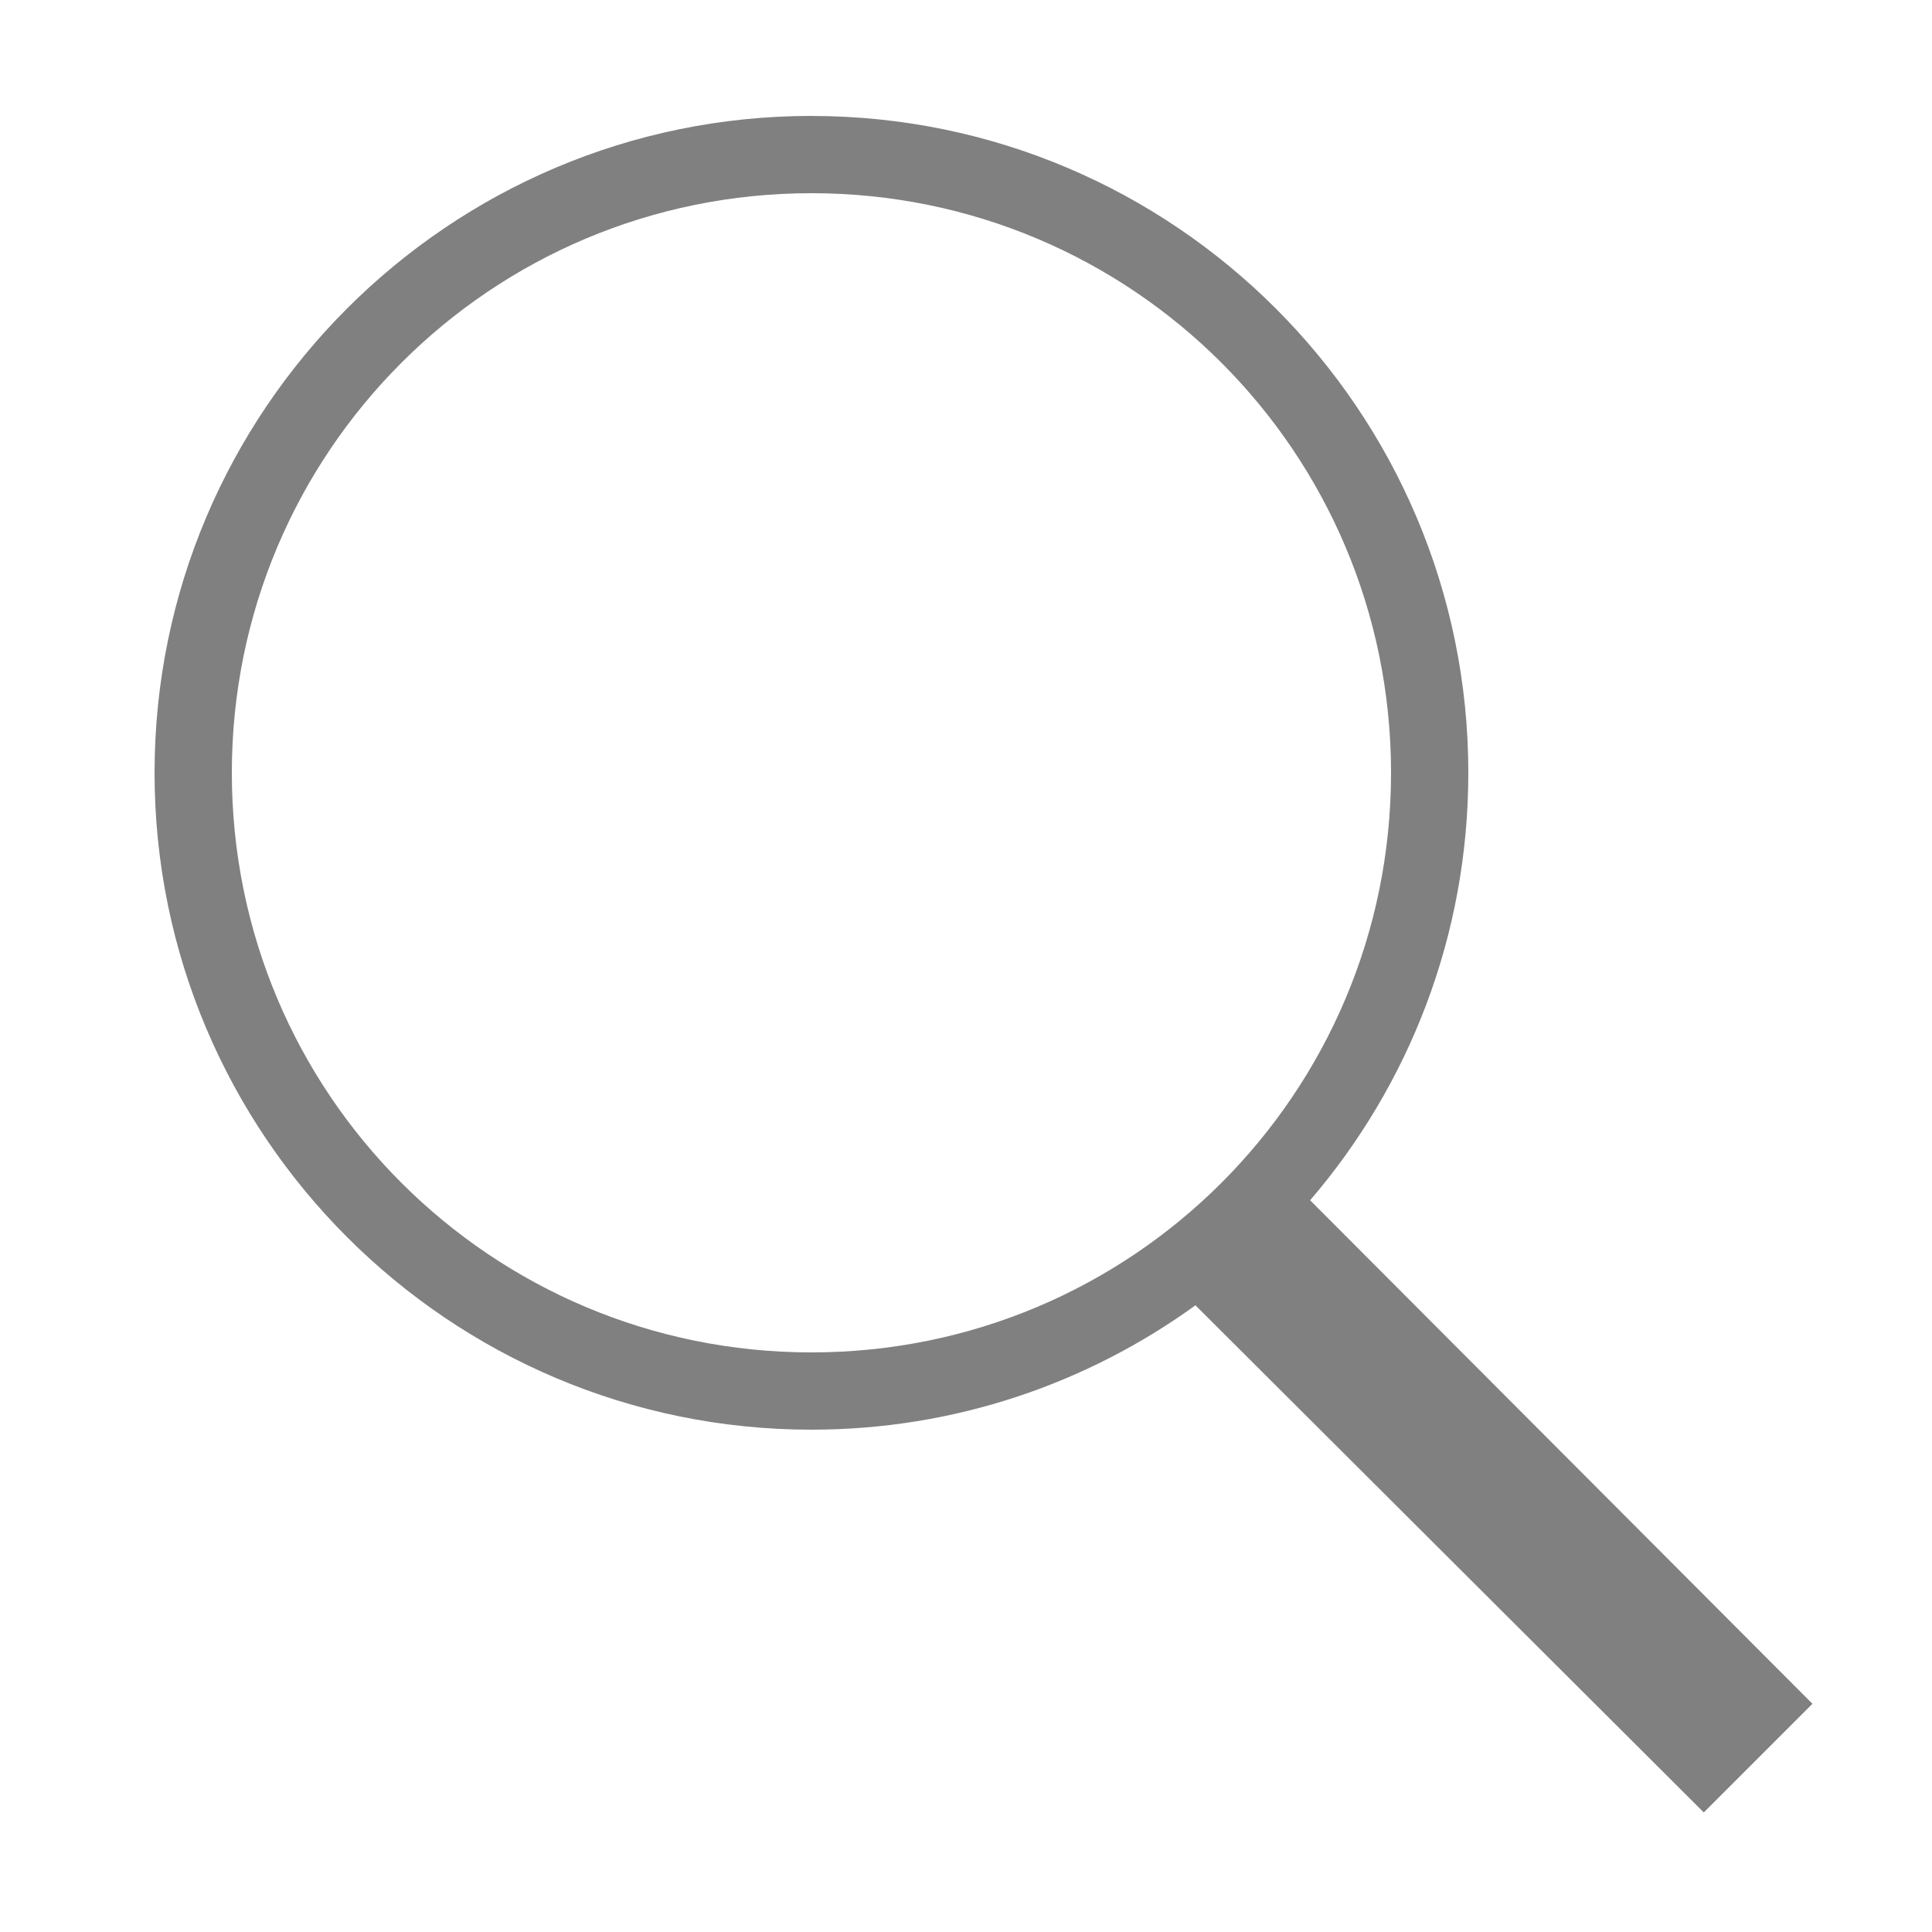
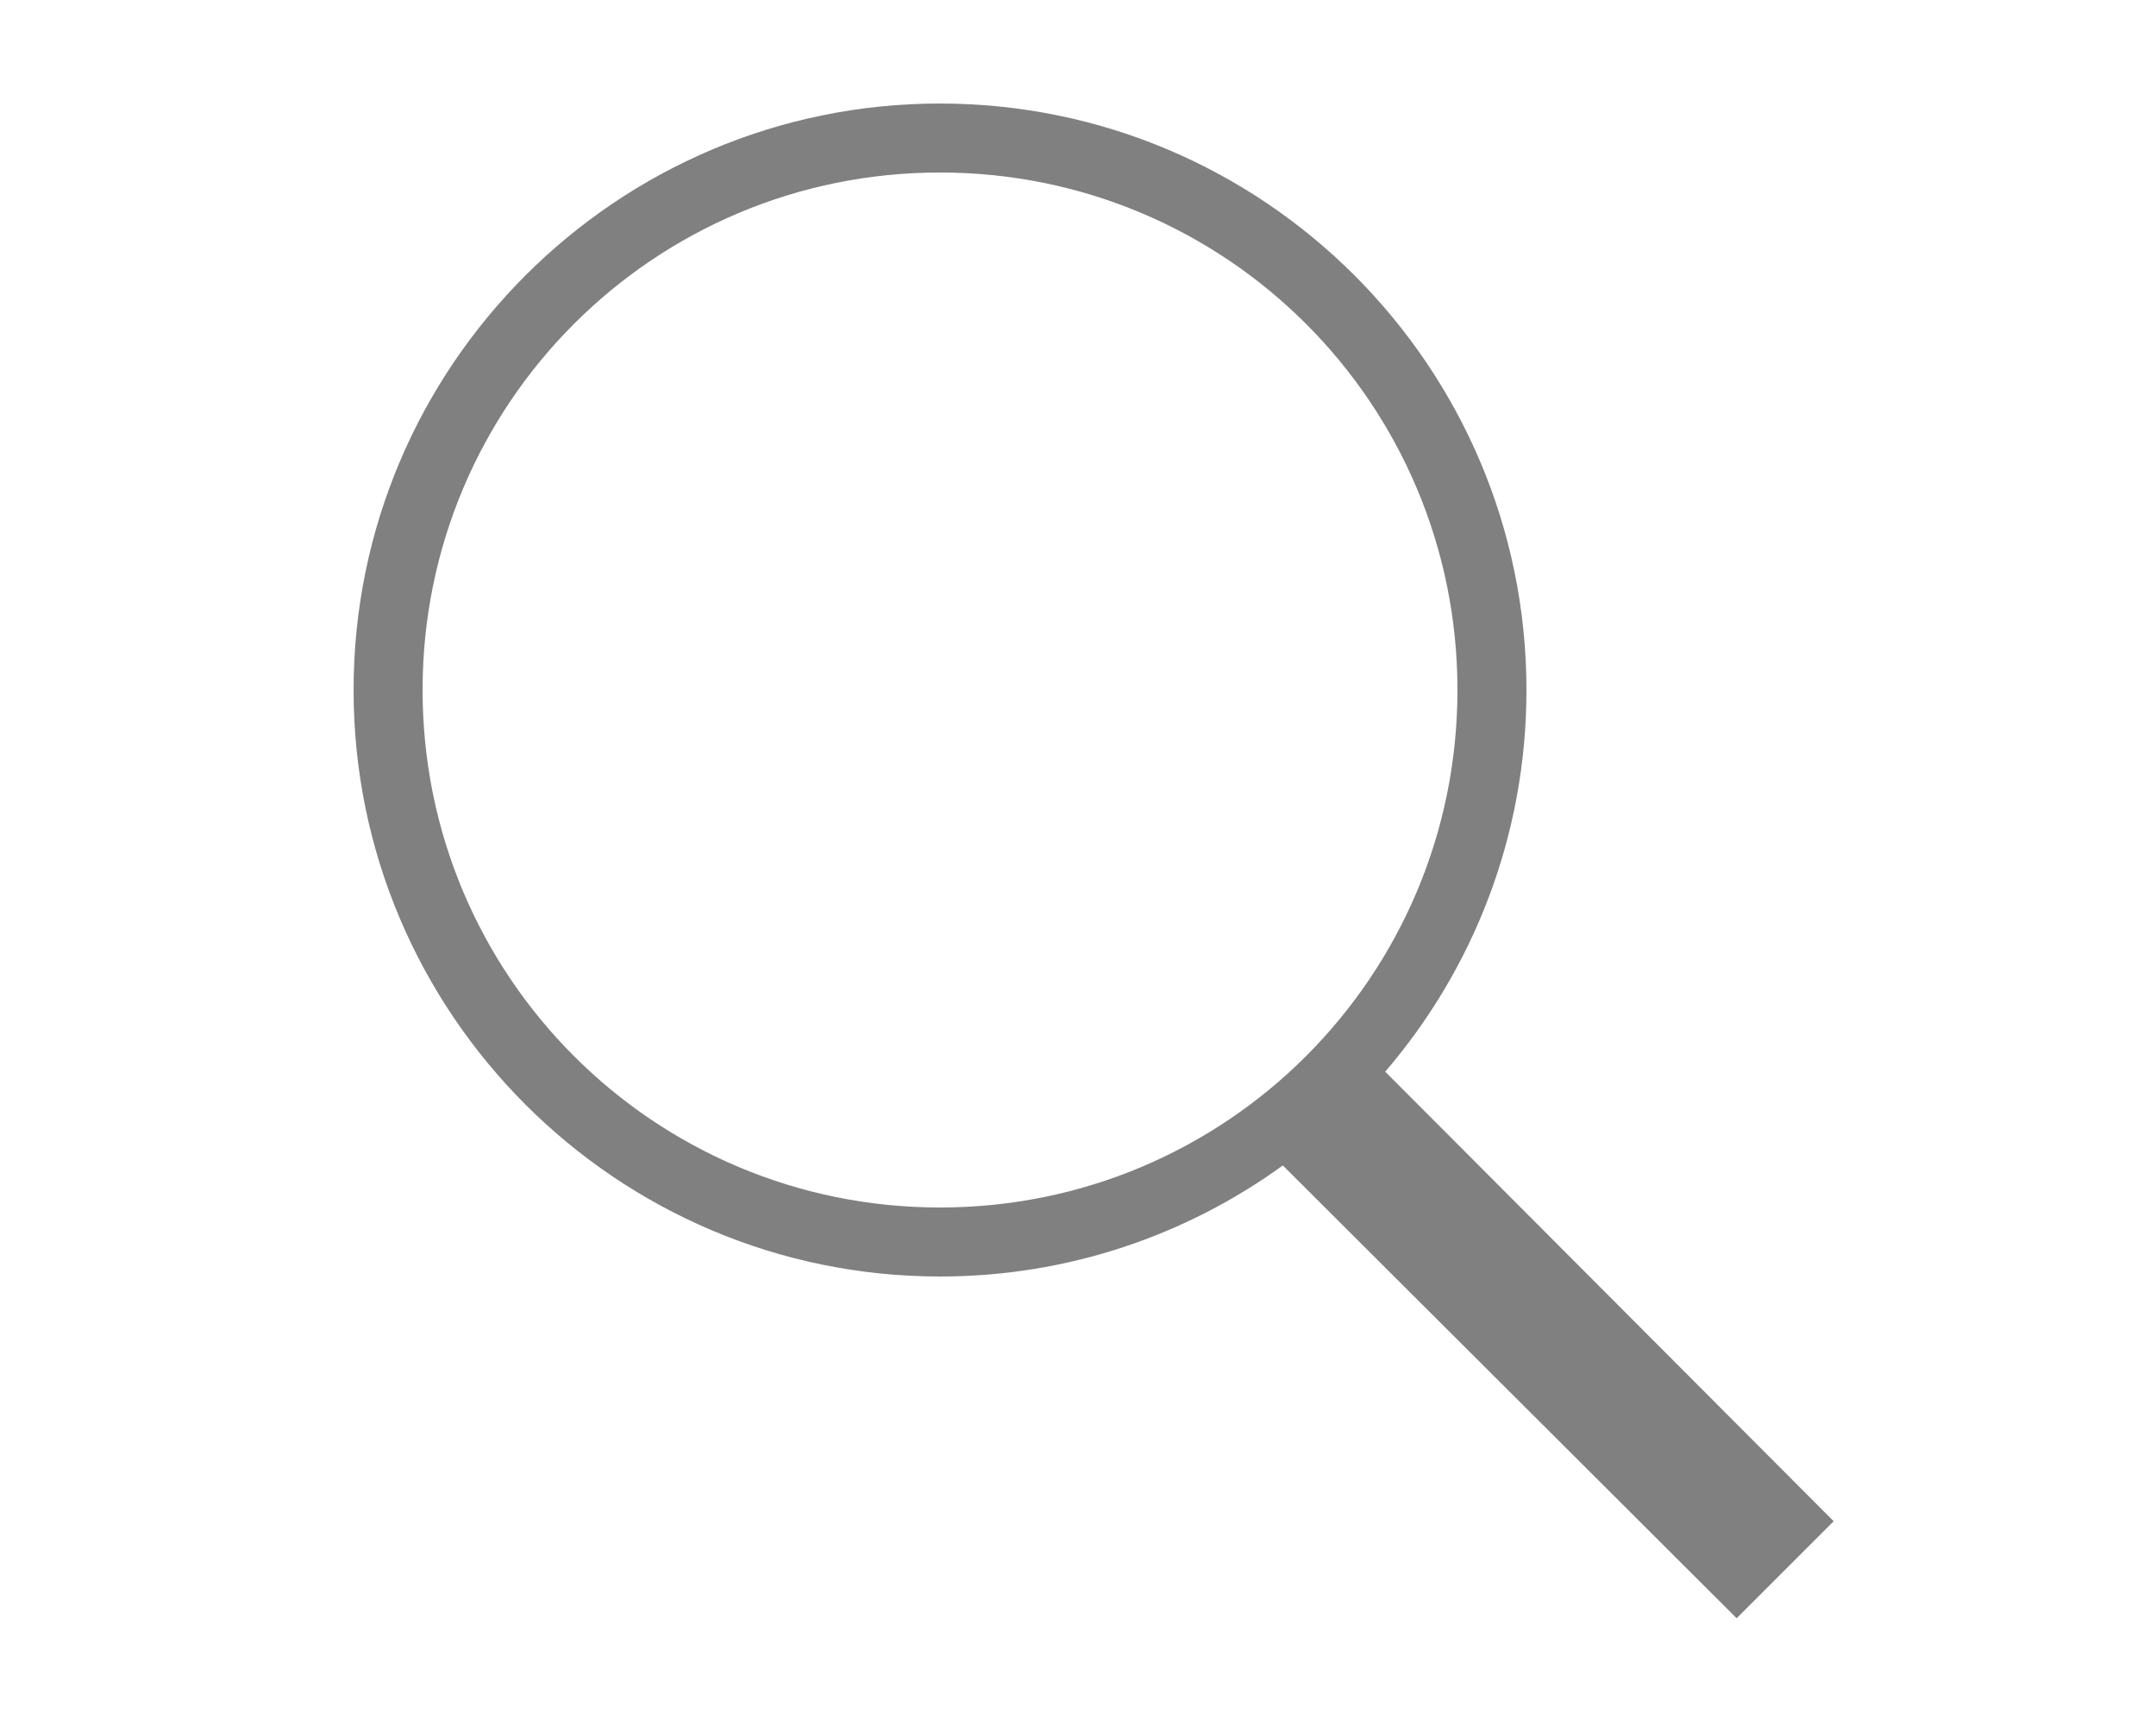
- <svg xmlns="http://www.w3.org/2000/svg" viewBox="0,0,256,256" width="26px" height="26px" fill-rule="nonzero">
+ <svg xmlns="http://www.w3.org/2000/svg" viewBox="0,0,256,256" width="20px" height="16px" fill-rule="nonzero">
  <g fill="grey" fill-rule="nonzero" stroke="none" stroke-width="1" stroke-linecap="butt" stroke-linejoin="miter" stroke-miterlimit="10" stroke-dasharray="" stroke-dashoffset="0" font-family="none" font-weight="none" font-size="none" text-anchor="none" style="mix-blend-mode: normal">
    <g transform="scale(5.12,5.12)">
      <path d="M21,3c-9.379,0 -17,7.621 -17,17c0,9.379 7.621,17 17,17c3.711,0 7.141,-1.195 9.938,-3.219l13.156,13.125l2.812,-2.812l-13,-13.031c2.555,-2.977 4.094,-6.84 4.094,-11.062c0,-9.379 -7.621,-17 -17,-17zM21,5c8.297,0 15,6.703 15,15c0,8.297 -6.703,15 -15,15c-8.297,0 -15,-6.703 -15,-15c0,-8.297 6.703,-15 15,-15z" />
    </g>
  </g>
</svg>
